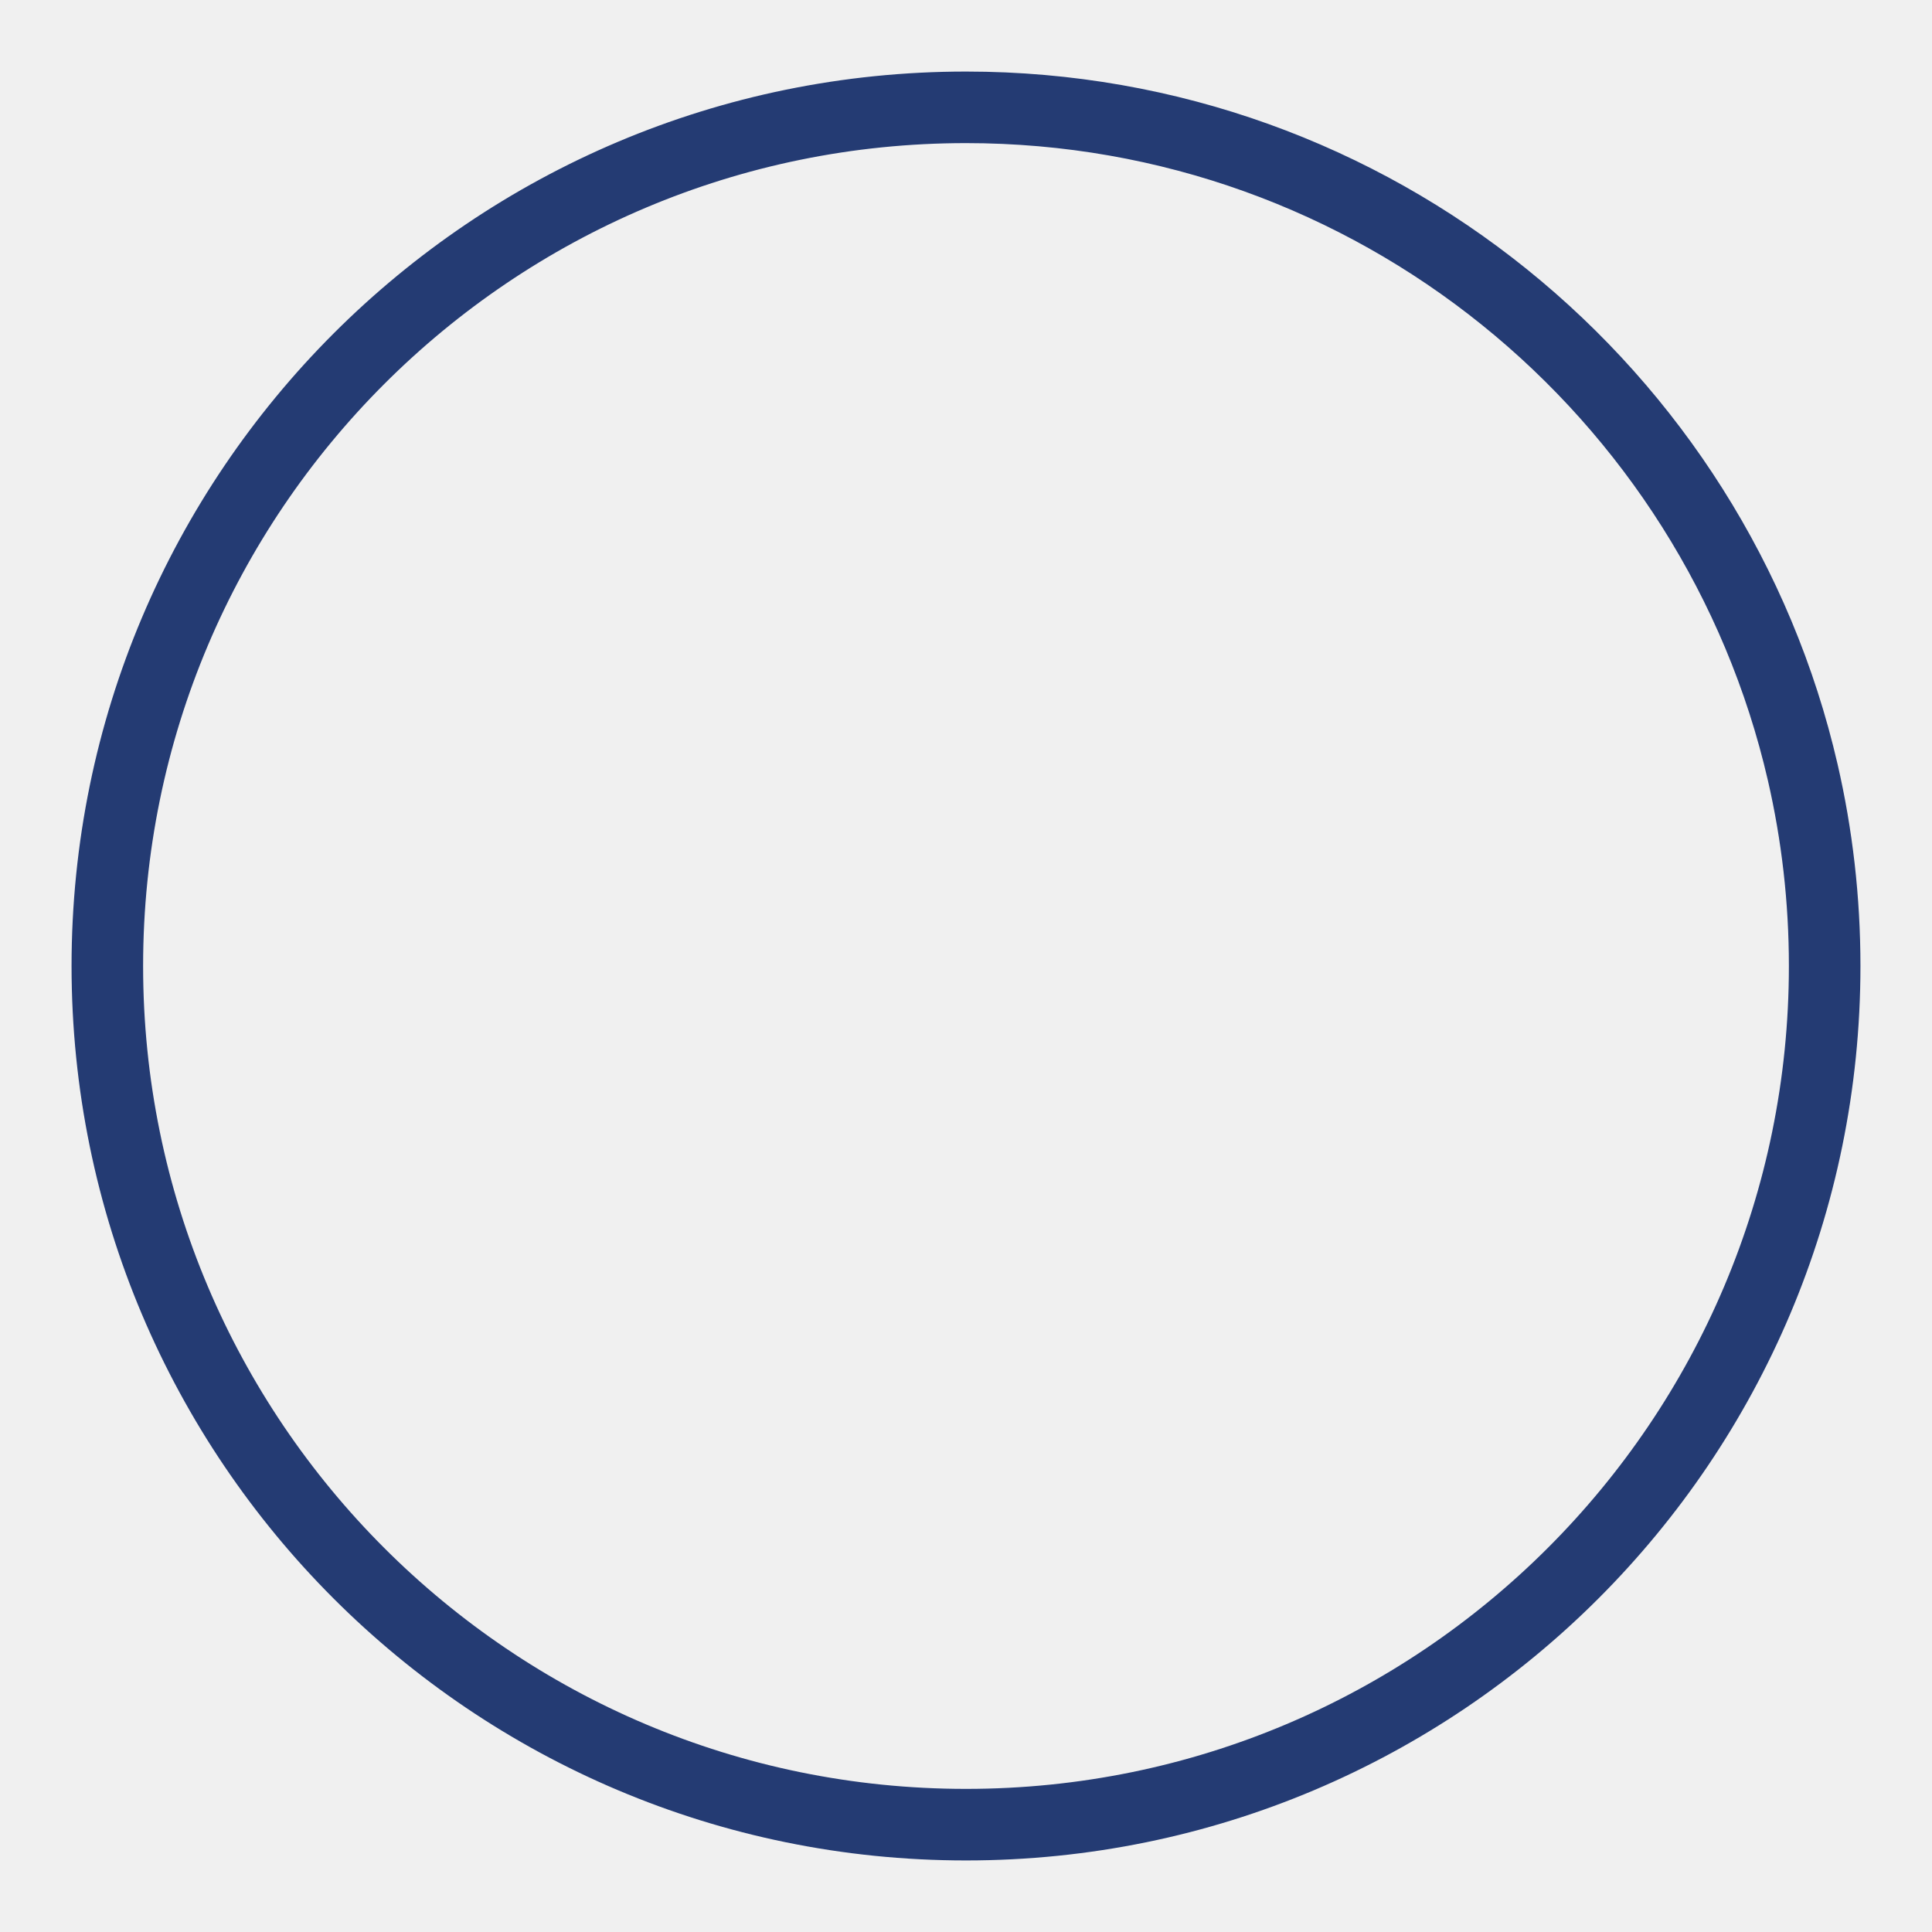
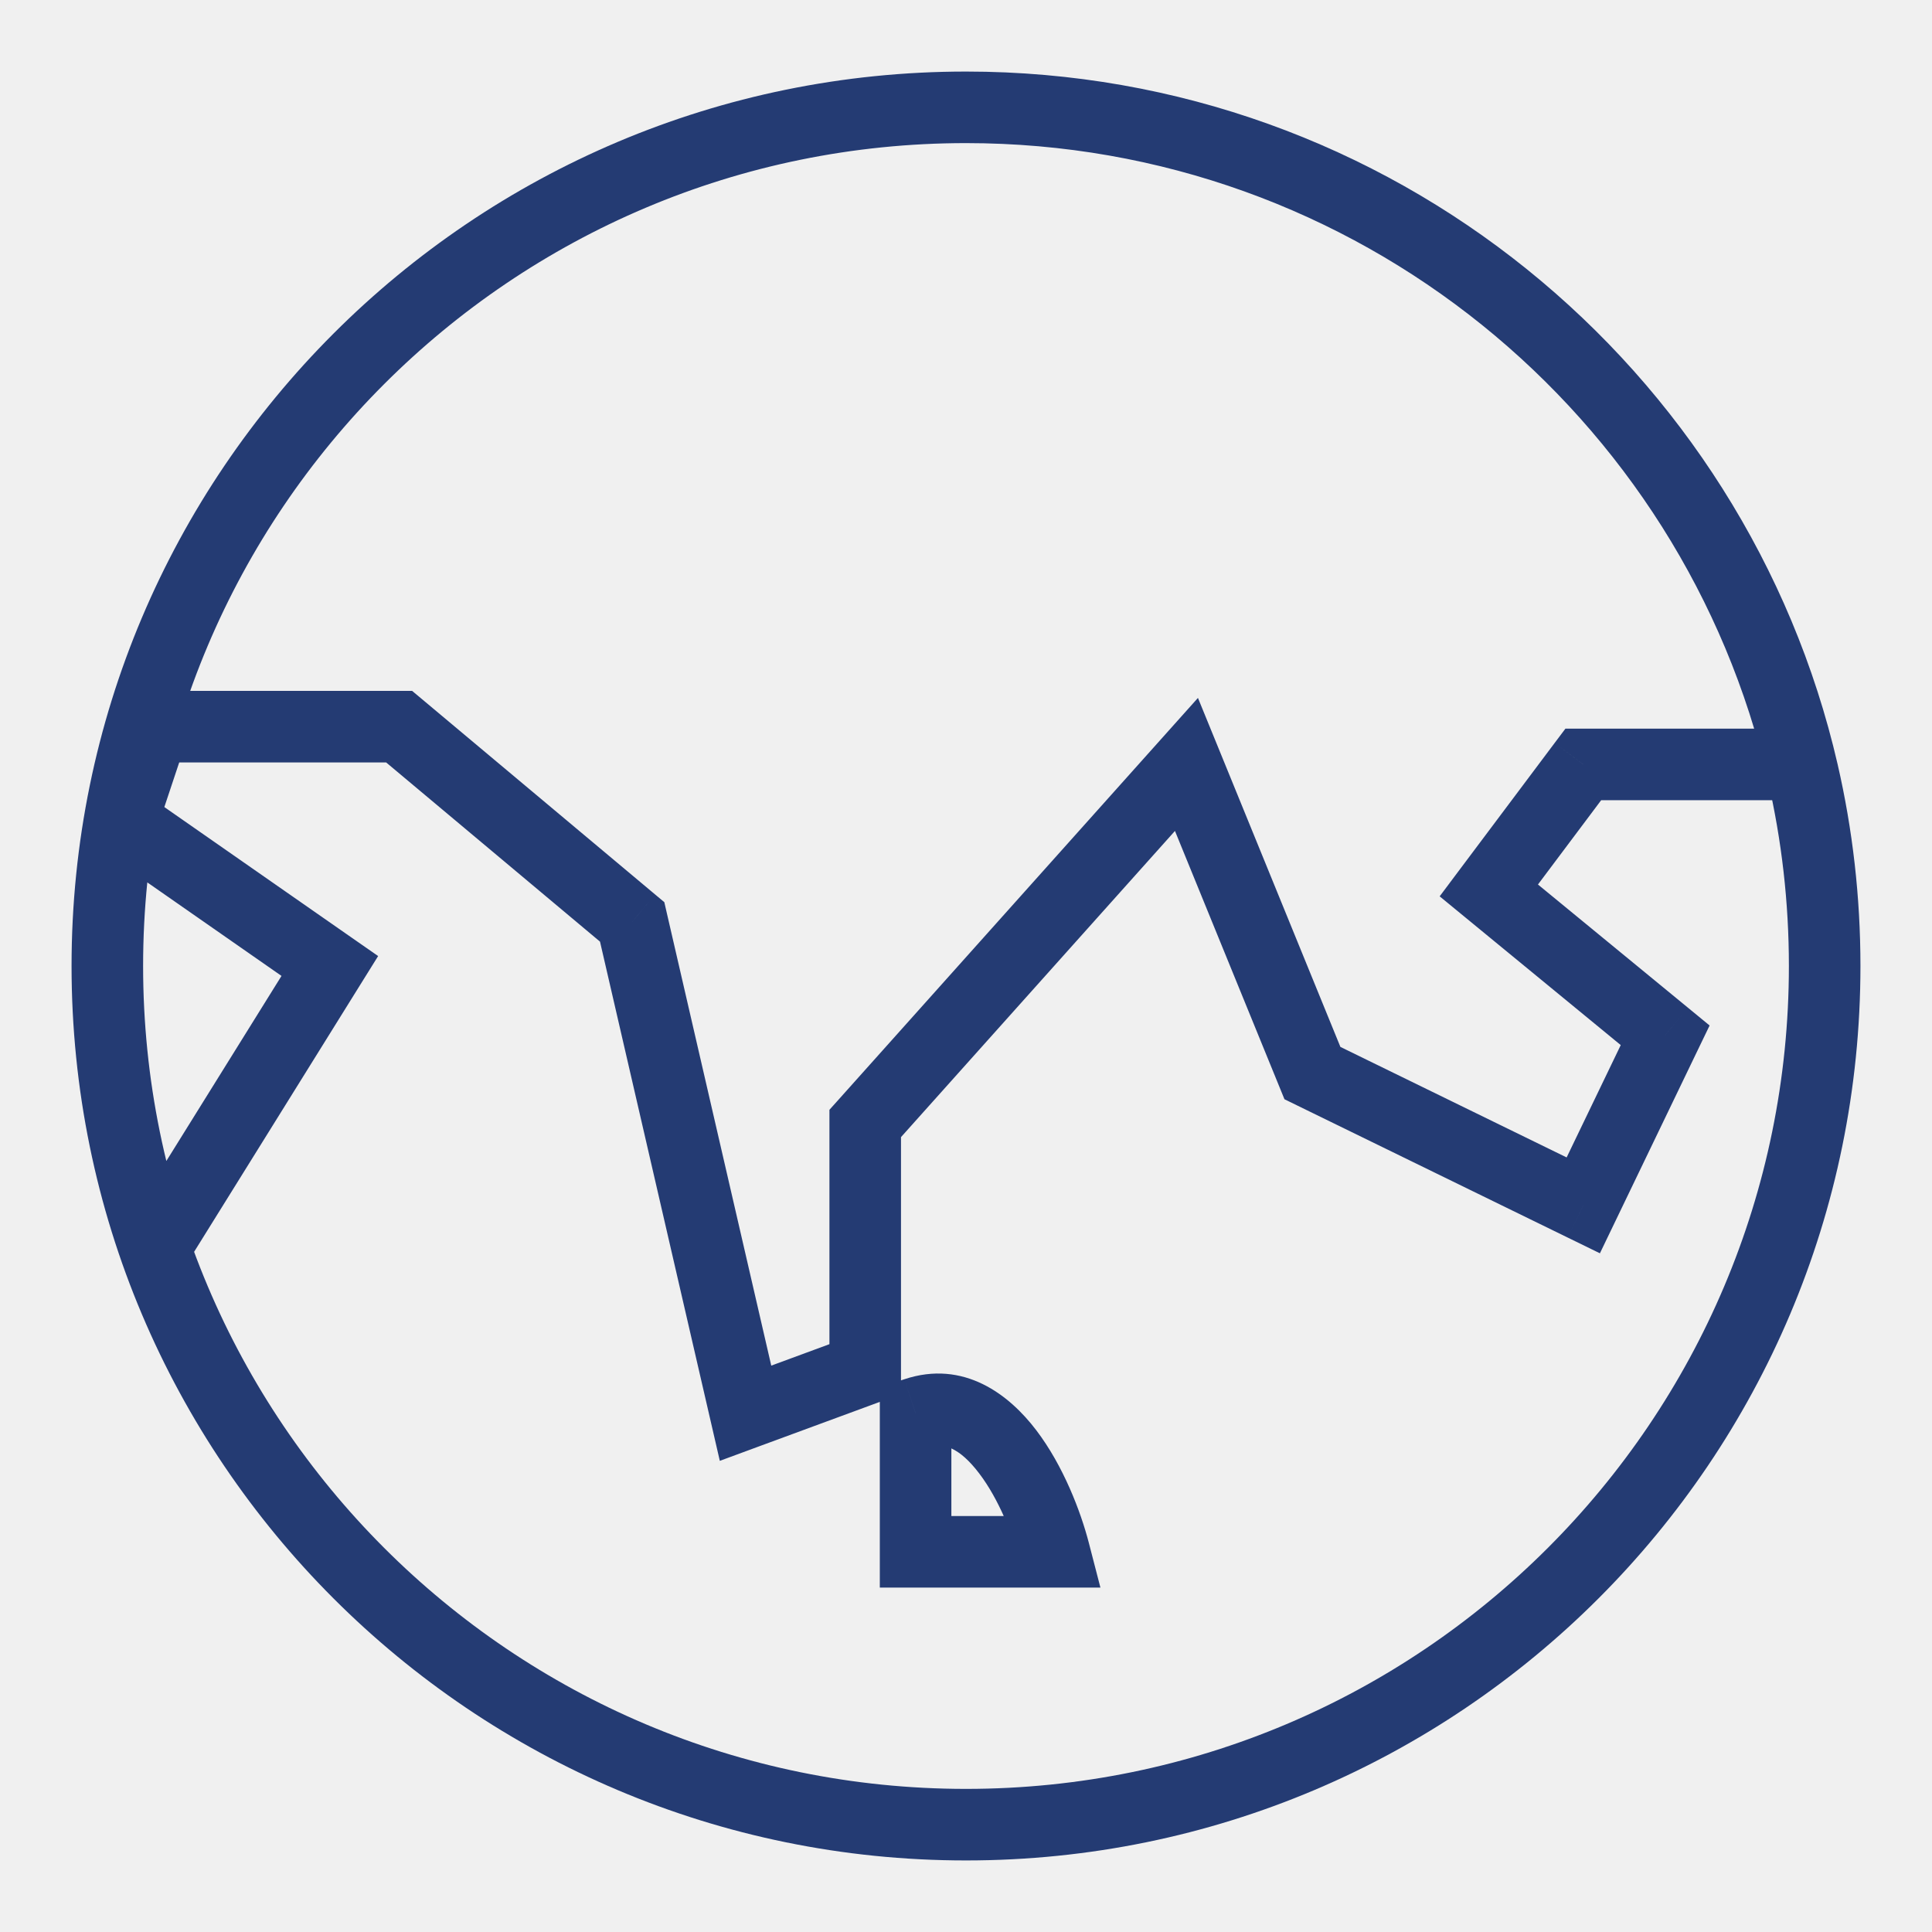
<svg xmlns="http://www.w3.org/2000/svg" width="54" height="54" viewBox="0 0 54 54" fill="none">
-   <path d="M51 27C51 40.255 40.255 51 27 51C13.745 51 3 40.255 3 27C3 13.745 13.745 3 27 3C38.394 3 47.935 10.941 50.388 21.591C50.788 23.328 51 25.139 51 27Z" stroke="#243B73" stroke-width="2" />
+   <mask id="path-1-inside-1_98_1049" fill="white">
+     <path d="M52 27C52 40.807 40.807 52 27 52C13.193 52 2 40.807 2 27C2 13.193 13.193 2 27 2C38.87 2 48.807 10.272 51.363 21.366C51.78 23.177 52 25.063 52 27Z" />
+   </mask>
+   <path d="M9.218 27L10.067 27.528L10.569 26.722L9.79 26.18L9.218 27ZM3.408 22.951L2.46 22.634L2.223 23.344L2.837 23.771L3.408 22.951ZM4.289 20.31V19.31H3.568L3.34 19.994L4.289 20.31ZM11.155 20.31L11.797 19.543L11.518 19.31H11.155V20.31ZM17.669 25.768L18.643 25.543L18.568 25.216L18.311 25.001L17.669 25.768ZM20.838 39.5L19.864 39.725L20.119 40.831L21.184 40.438L20.838 39.5ZM24.183 38.268L24.529 39.206L25.183 38.965V38.268H24.183ZM24.183 31.401L23.438 30.735L23.183 31.019V31.401H24.183ZM33.162 21.366L34.088 20.988L33.483 19.507L32.417 20.699L33.162 21.366ZM36.683 29.993L35.757 30.371L35.901 30.724L36.244 30.892L36.683 29.993ZM44.254 33.69L43.815 34.589L44.718 35.03L45.154 34.124L44.254 33.69ZM46.542 28.937L47.443 29.37L47.784 28.663L47.177 28.164L46.542 28.937ZM41.613 24.887L40.813 24.287L40.239 25.053L40.978 25.66L41.613 24.887ZM44.254 21.366V20.366H43.754L43.453 20.766L44.254 21.366ZM25.591 39.5L25.275 38.551L24.591 38.779V39.5H25.591ZM25.591 43.373H24.591V44.373H25.591V43.373ZM29.465 43.373V44.373H30.757L30.433 43.122L29.465 43.373ZM5.138 35.451L10.067 27.528L8.369 26.472L3.44 34.394L5.138 35.451ZM9.79 26.18L3.98 22.13L2.837 23.771L8.647 27.82L9.79 26.18ZM4.357 23.267L5.237 20.626L3.34 19.994L2.46 22.634L4.357 23.267ZM4.289 21.31H11.155V19.31H4.289V21.31ZM10.513 21.076L17.027 26.534L18.311 25.001L11.797 19.543L10.513 21.076ZM16.695 25.992L19.864 39.725L21.812 39.275L18.643 25.543L16.695 25.992ZM21.184 40.438L24.529 39.206L23.837 37.329L20.492 38.562L21.184 40.438ZM25.183 38.268V31.401H23.183V38.268H25.183ZM24.928 32.068L33.907 22.033L32.417 20.699L23.438 30.735L24.928 32.068ZM32.236 21.744L35.757 30.371L37.609 29.615L34.088 20.988L32.236 21.744ZM36.244 30.892L43.815 34.589L44.692 32.792L37.122 29.094L36.244 30.892ZM45.154 34.124L47.443 29.37L45.641 28.503L43.352 33.256L45.154 34.124ZM47.177 28.164L42.247 24.115L40.978 25.66L45.907 29.709L47.177 28.164ZM42.413 25.487L45.053 21.966L43.453 20.766L40.813 24.287L42.413 25.487ZM44.254 22.366H51.363V20.366H44.254V22.366ZM24.591 39.5V43.373H26.591V39.5H24.591ZM25.591 44.373H29.465V42.373H25.591V44.373ZM30.433 43.122C30.208 42.254 29.723 40.972 28.962 39.973C28.212 38.986 26.943 37.995 25.275 38.551L25.908 40.449C26.353 40.3 26.815 40.454 27.37 41.184C27.916 41.901 28.311 42.908 28.497 43.624L30.433 43.122ZM51.363 21.366L49.414 21.815L51.363 21.366ZM50 27C50 39.703 39.703 50 27 50V54C41.912 54 54 41.912 54 27H50ZM27 50C14.297 50 4 39.703 4 27H0C0 41.912 12.088 54 27 54V50ZM4 27C4 14.297 14.297 4 27 4V0C12.088 0 0 12.088 0 27H4ZM27 4C37.918 4 47.063 11.609 49.414 21.815L53.312 20.917C50.552 8.936 39.822 0 27 0V4ZM49.414 21.815C49.797 23.48 50 25.215 50 27H54C54 24.911 53.762 22.874 53.312 20.917L49.414 21.815Z" fill="#243B73" mask="url(#path-1-inside-1_98_1049)" />
</svg>
